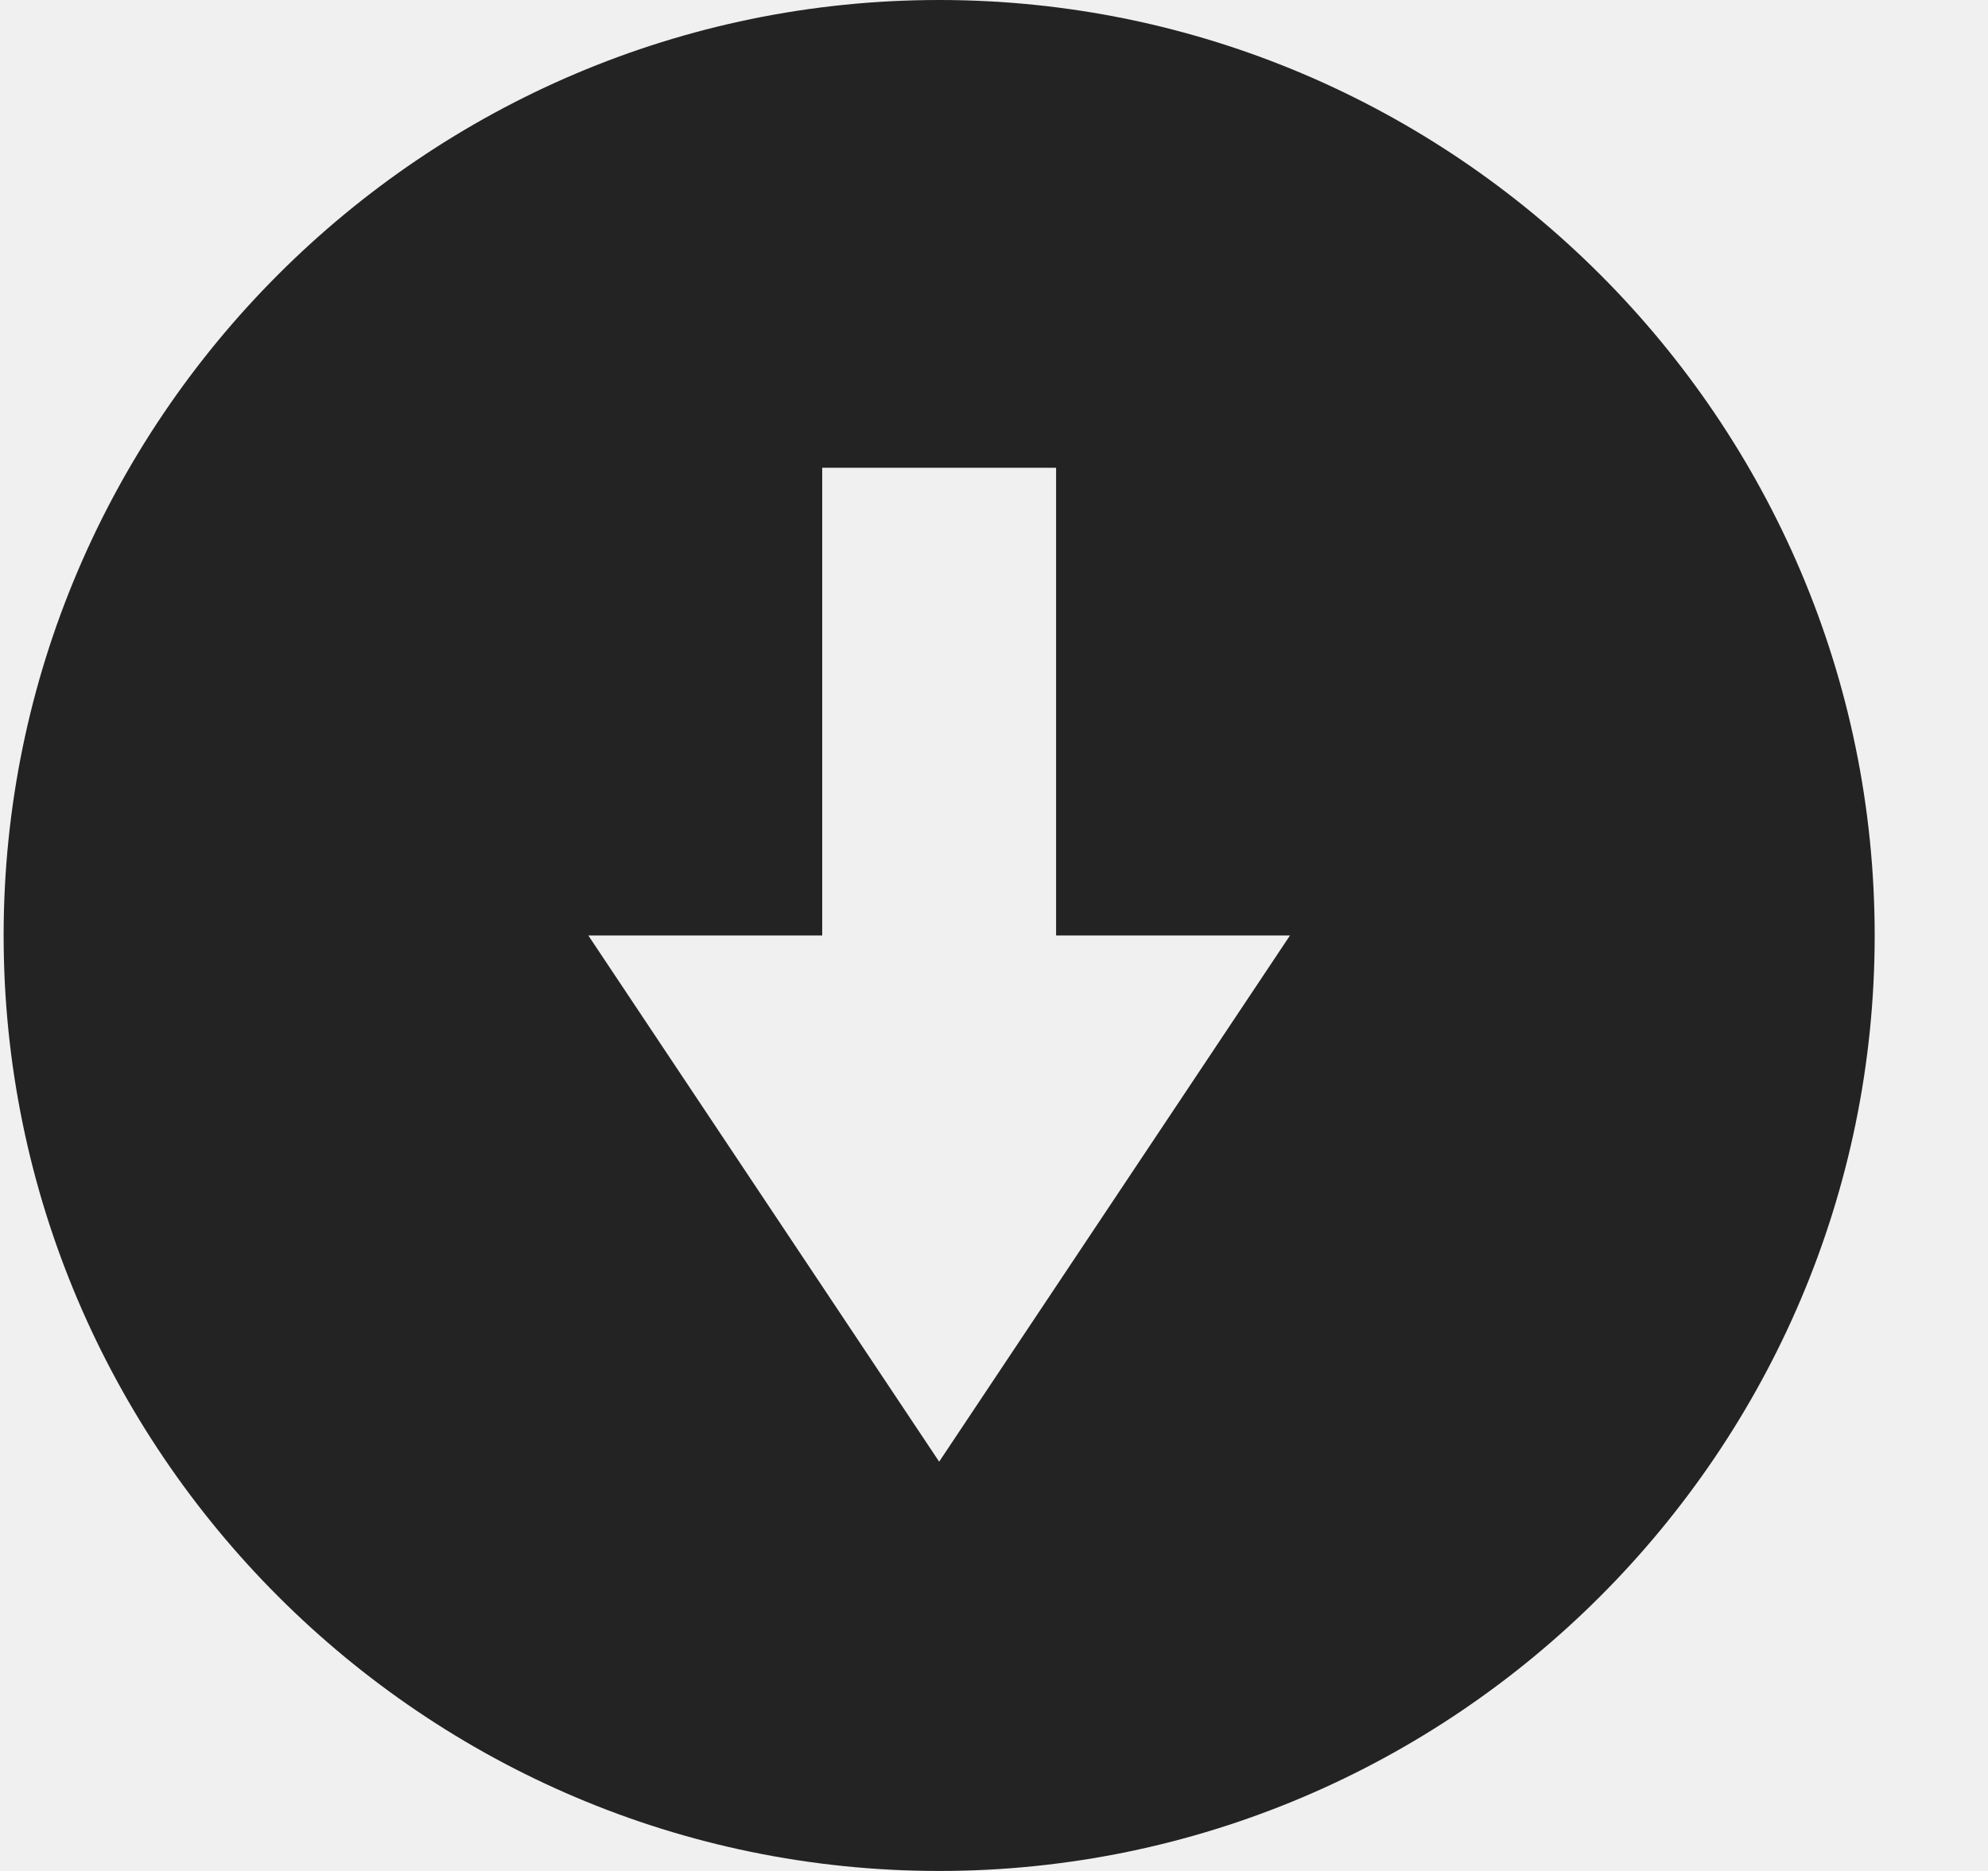
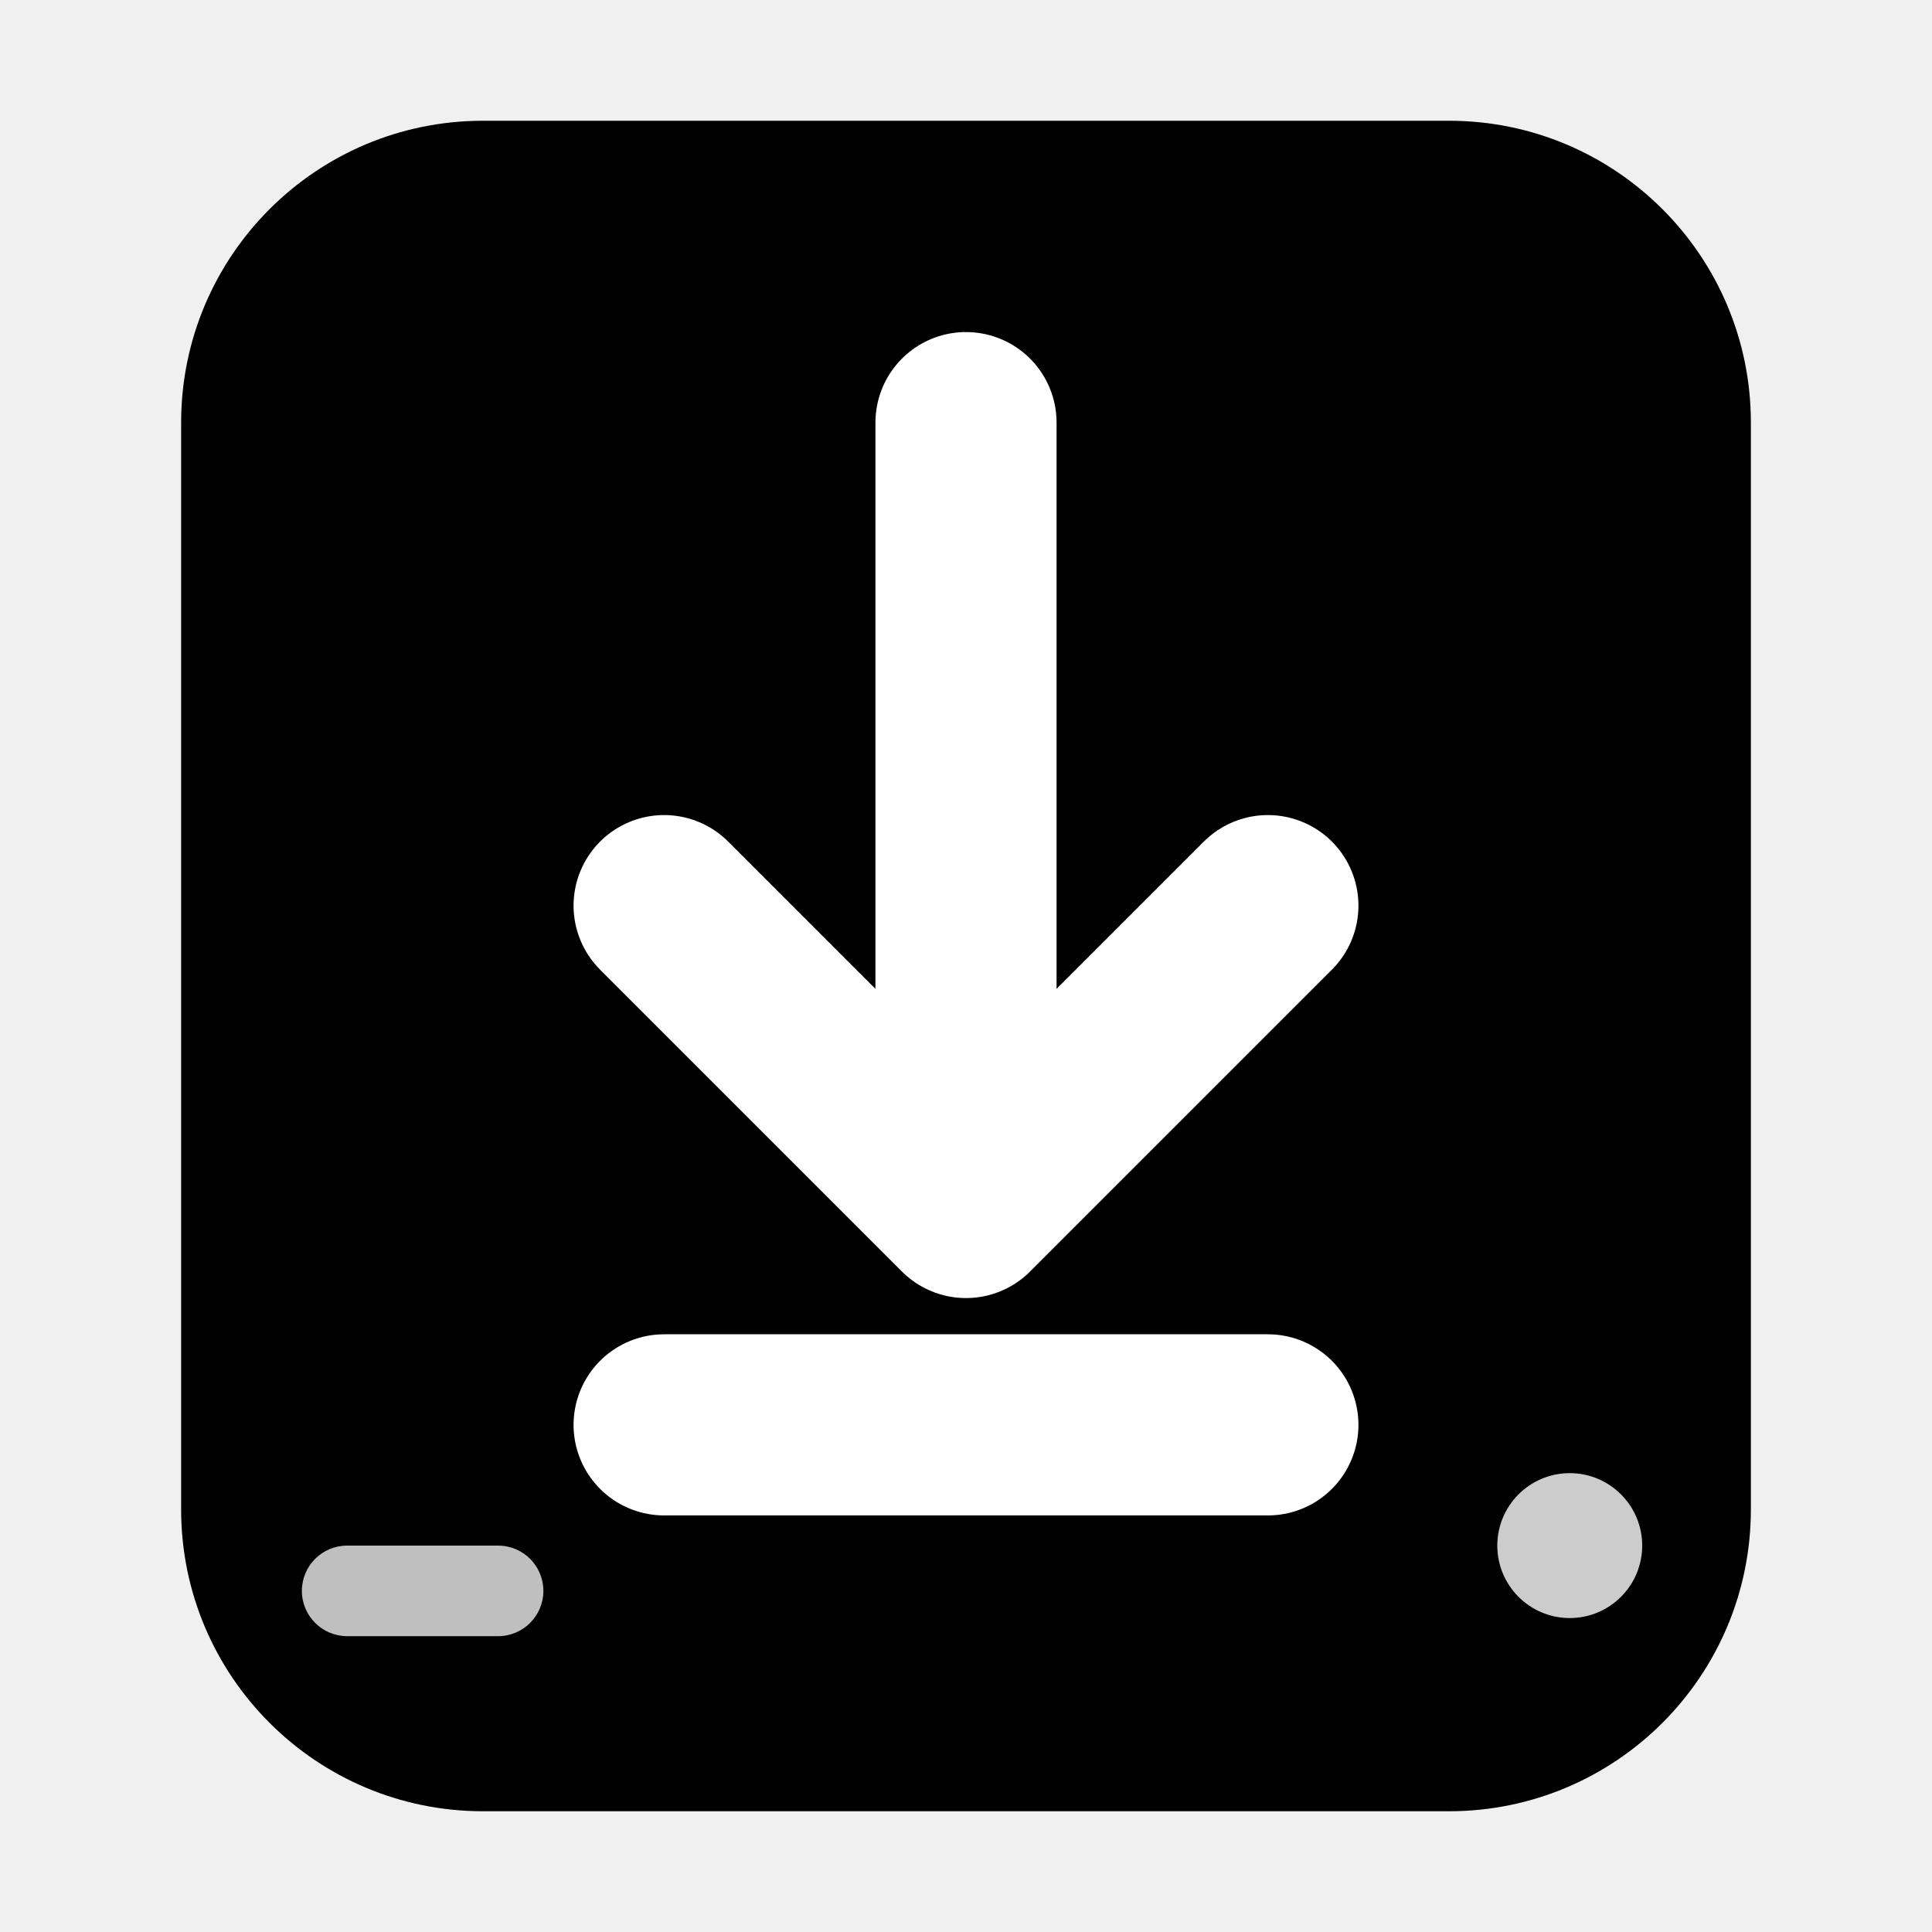
- <svg xmlns="http://www.w3.org/2000/svg" width="17" height="16" viewBox="0 0 17 16" fill="none">
-   <g clip-path="url(#clip0_1527_4681)">
-     <path d="M8.031 0C3.625 0 0.031 3.594 0.031 8C0.031 12.406 3.625 16 8.031 16C12.437 16 16.031 12.406 16.031 8C16.031 3.594 12.437 0 8.031 0ZM7.031 4H9.031V8H11.031L8.031 12.5L5.031 8H7.031V4Z" fill="#232323" />
-     <path d="M0.031 0H16.031V16H0.031V0Z" fill="#808080" fill-opacity="0.00" />
-   </g>
-   <defs>
-     <clipPath id="clip0_1527_4681">
-       <rect width="16" height="16" fill="white" transform="translate(0.0310059)" />
-     </clipPath>
-   </defs>
+ <svg xmlns="http://www.w3.org/2000/svg" width="16" height="16" viewBox="0 0 16 16">
+   <rect x="1.5" y="1" width="13" height="14" rx="2.5" ry="2.5" fill="currentColor" />
+   <path d="M 8 3.5 L 8 9.5 M 5.5 7.5 L 8 10 L 10.5 7.5" stroke="#ffffff" stroke-width="1.5" stroke-linecap="round" stroke-linejoin="round" fill="none" />
+   <path d="M 5.5 11.8 L 10.5 11.8" stroke="#ffffff" stroke-width="1.5" stroke-linecap="round" fill="none" />
+   <rect x="2.5" y="12.8" width="2" height="0.75" rx="0.375" fill="#ffffff" opacity="0.75" />
+   <circle cx="13" cy="12.8" r="0.6" fill="#ffffff" opacity="0.8" />
</svg>
